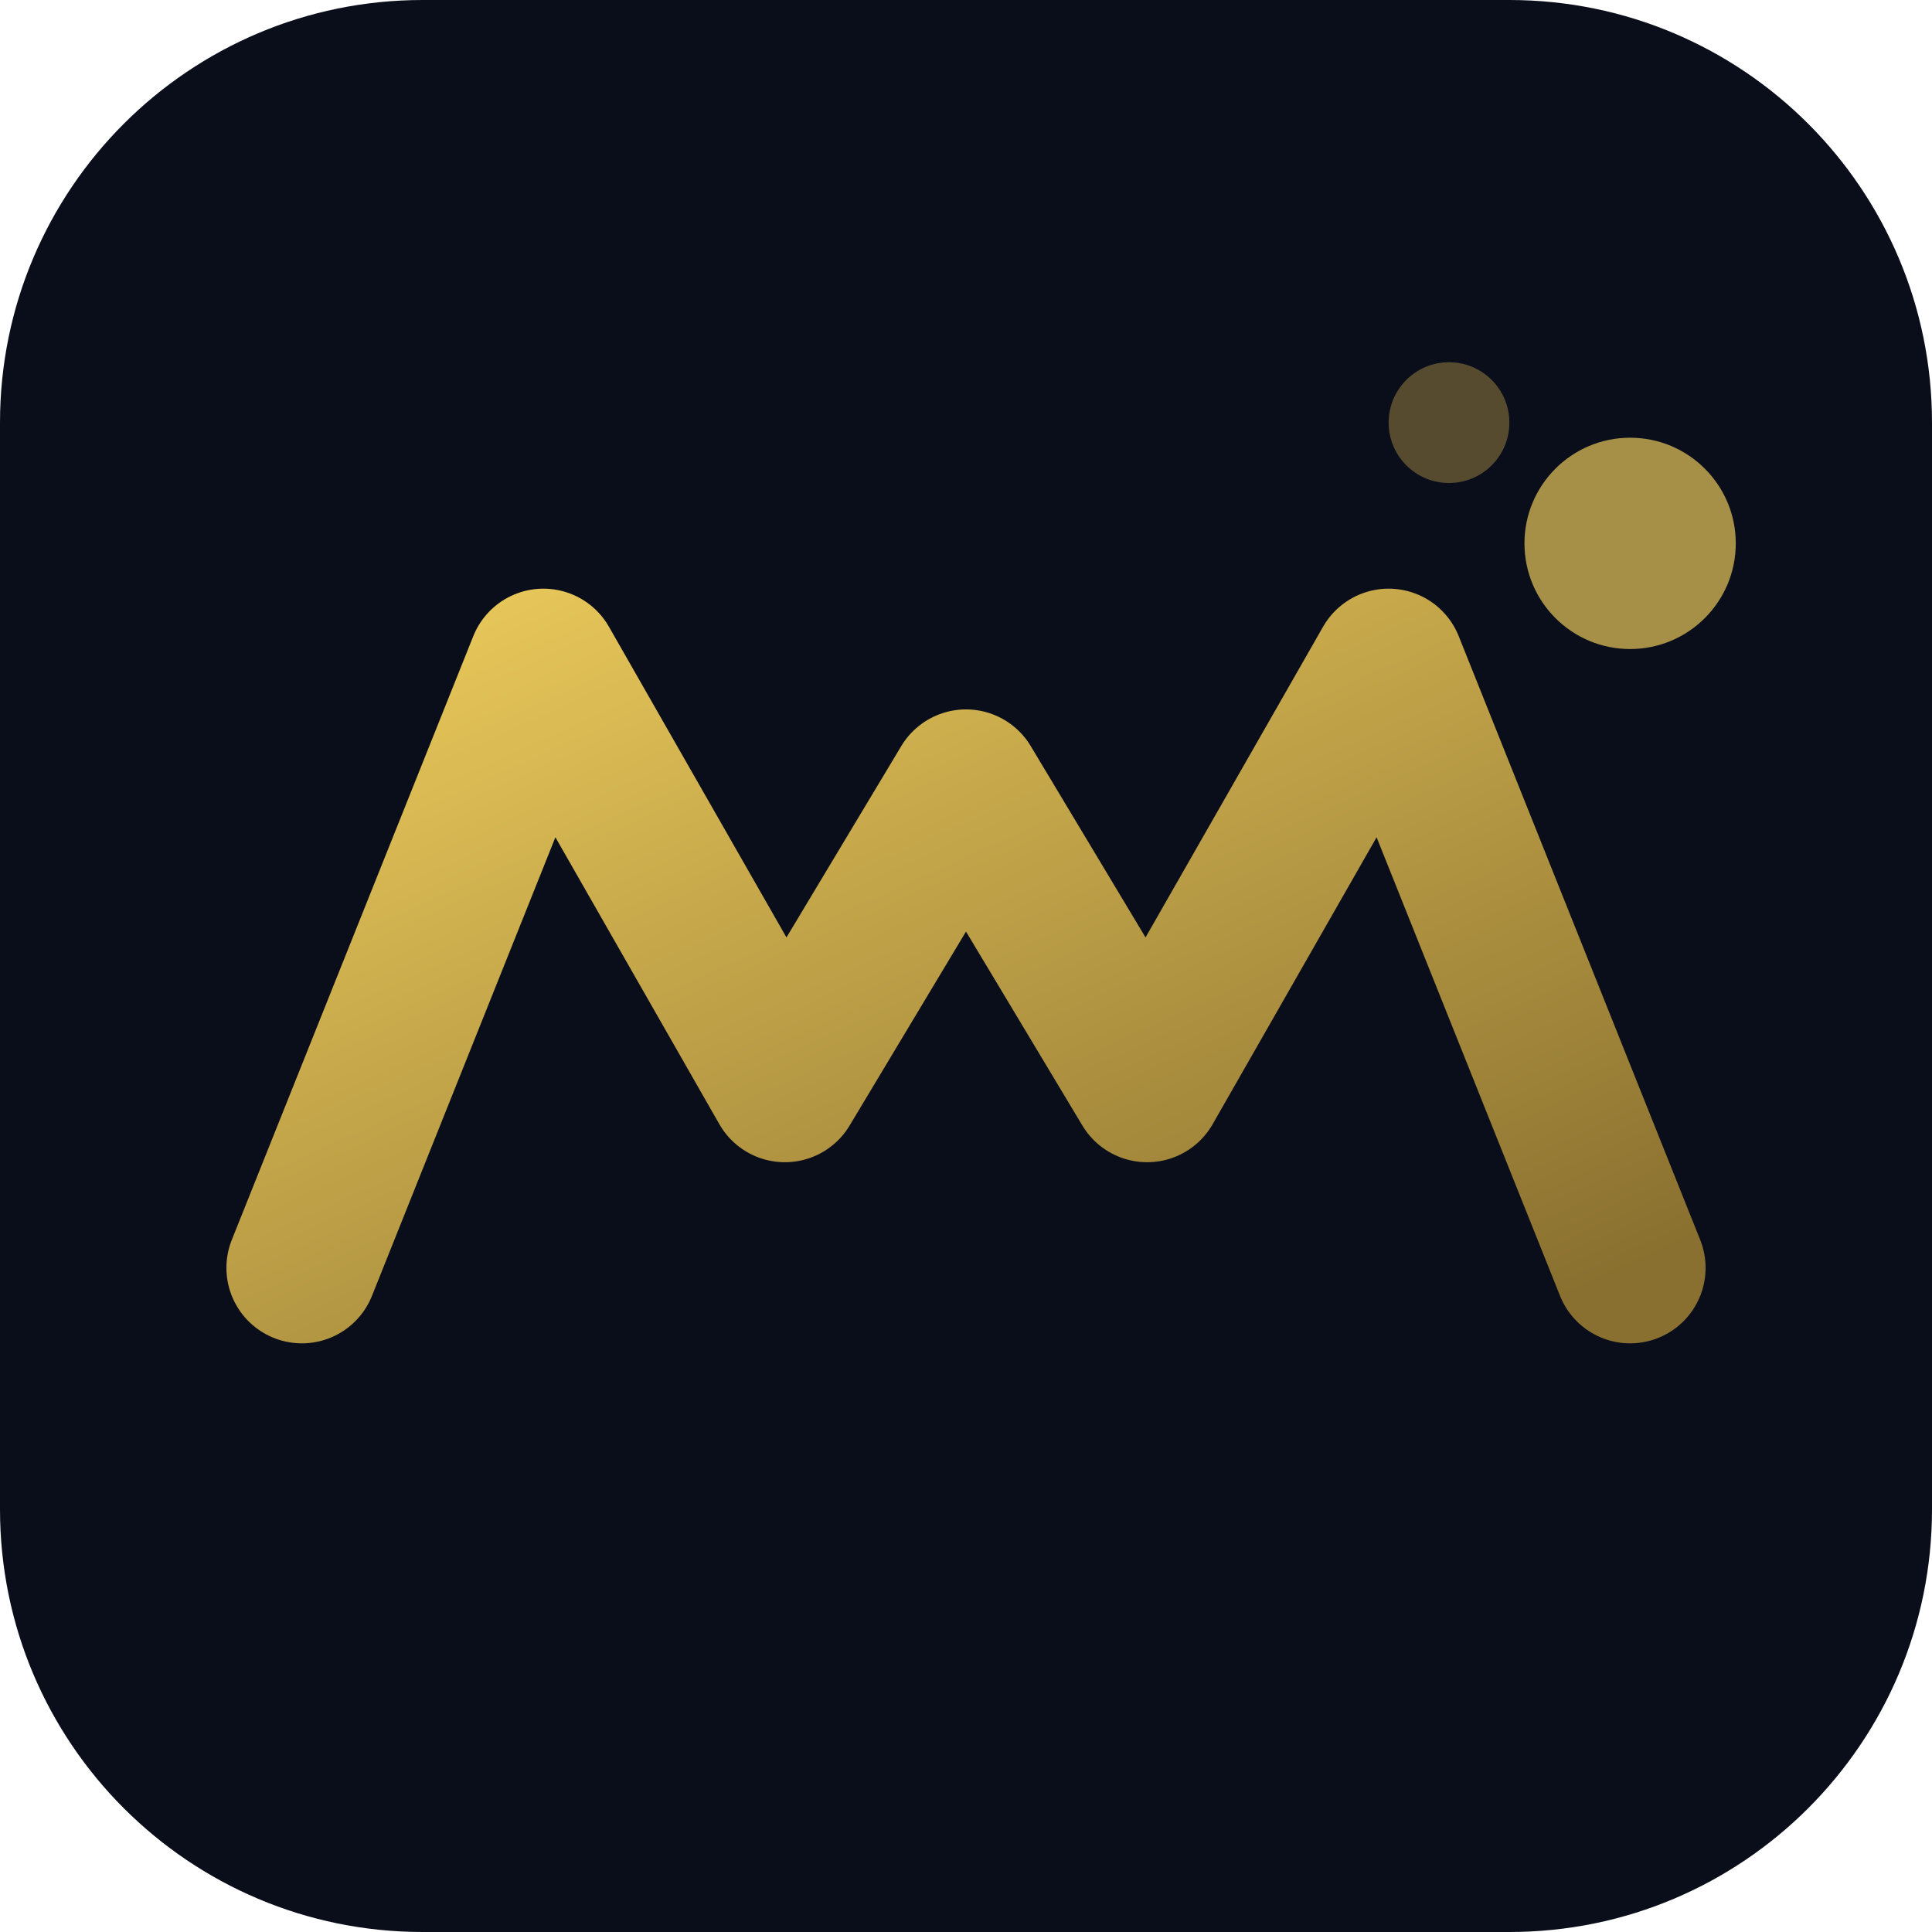
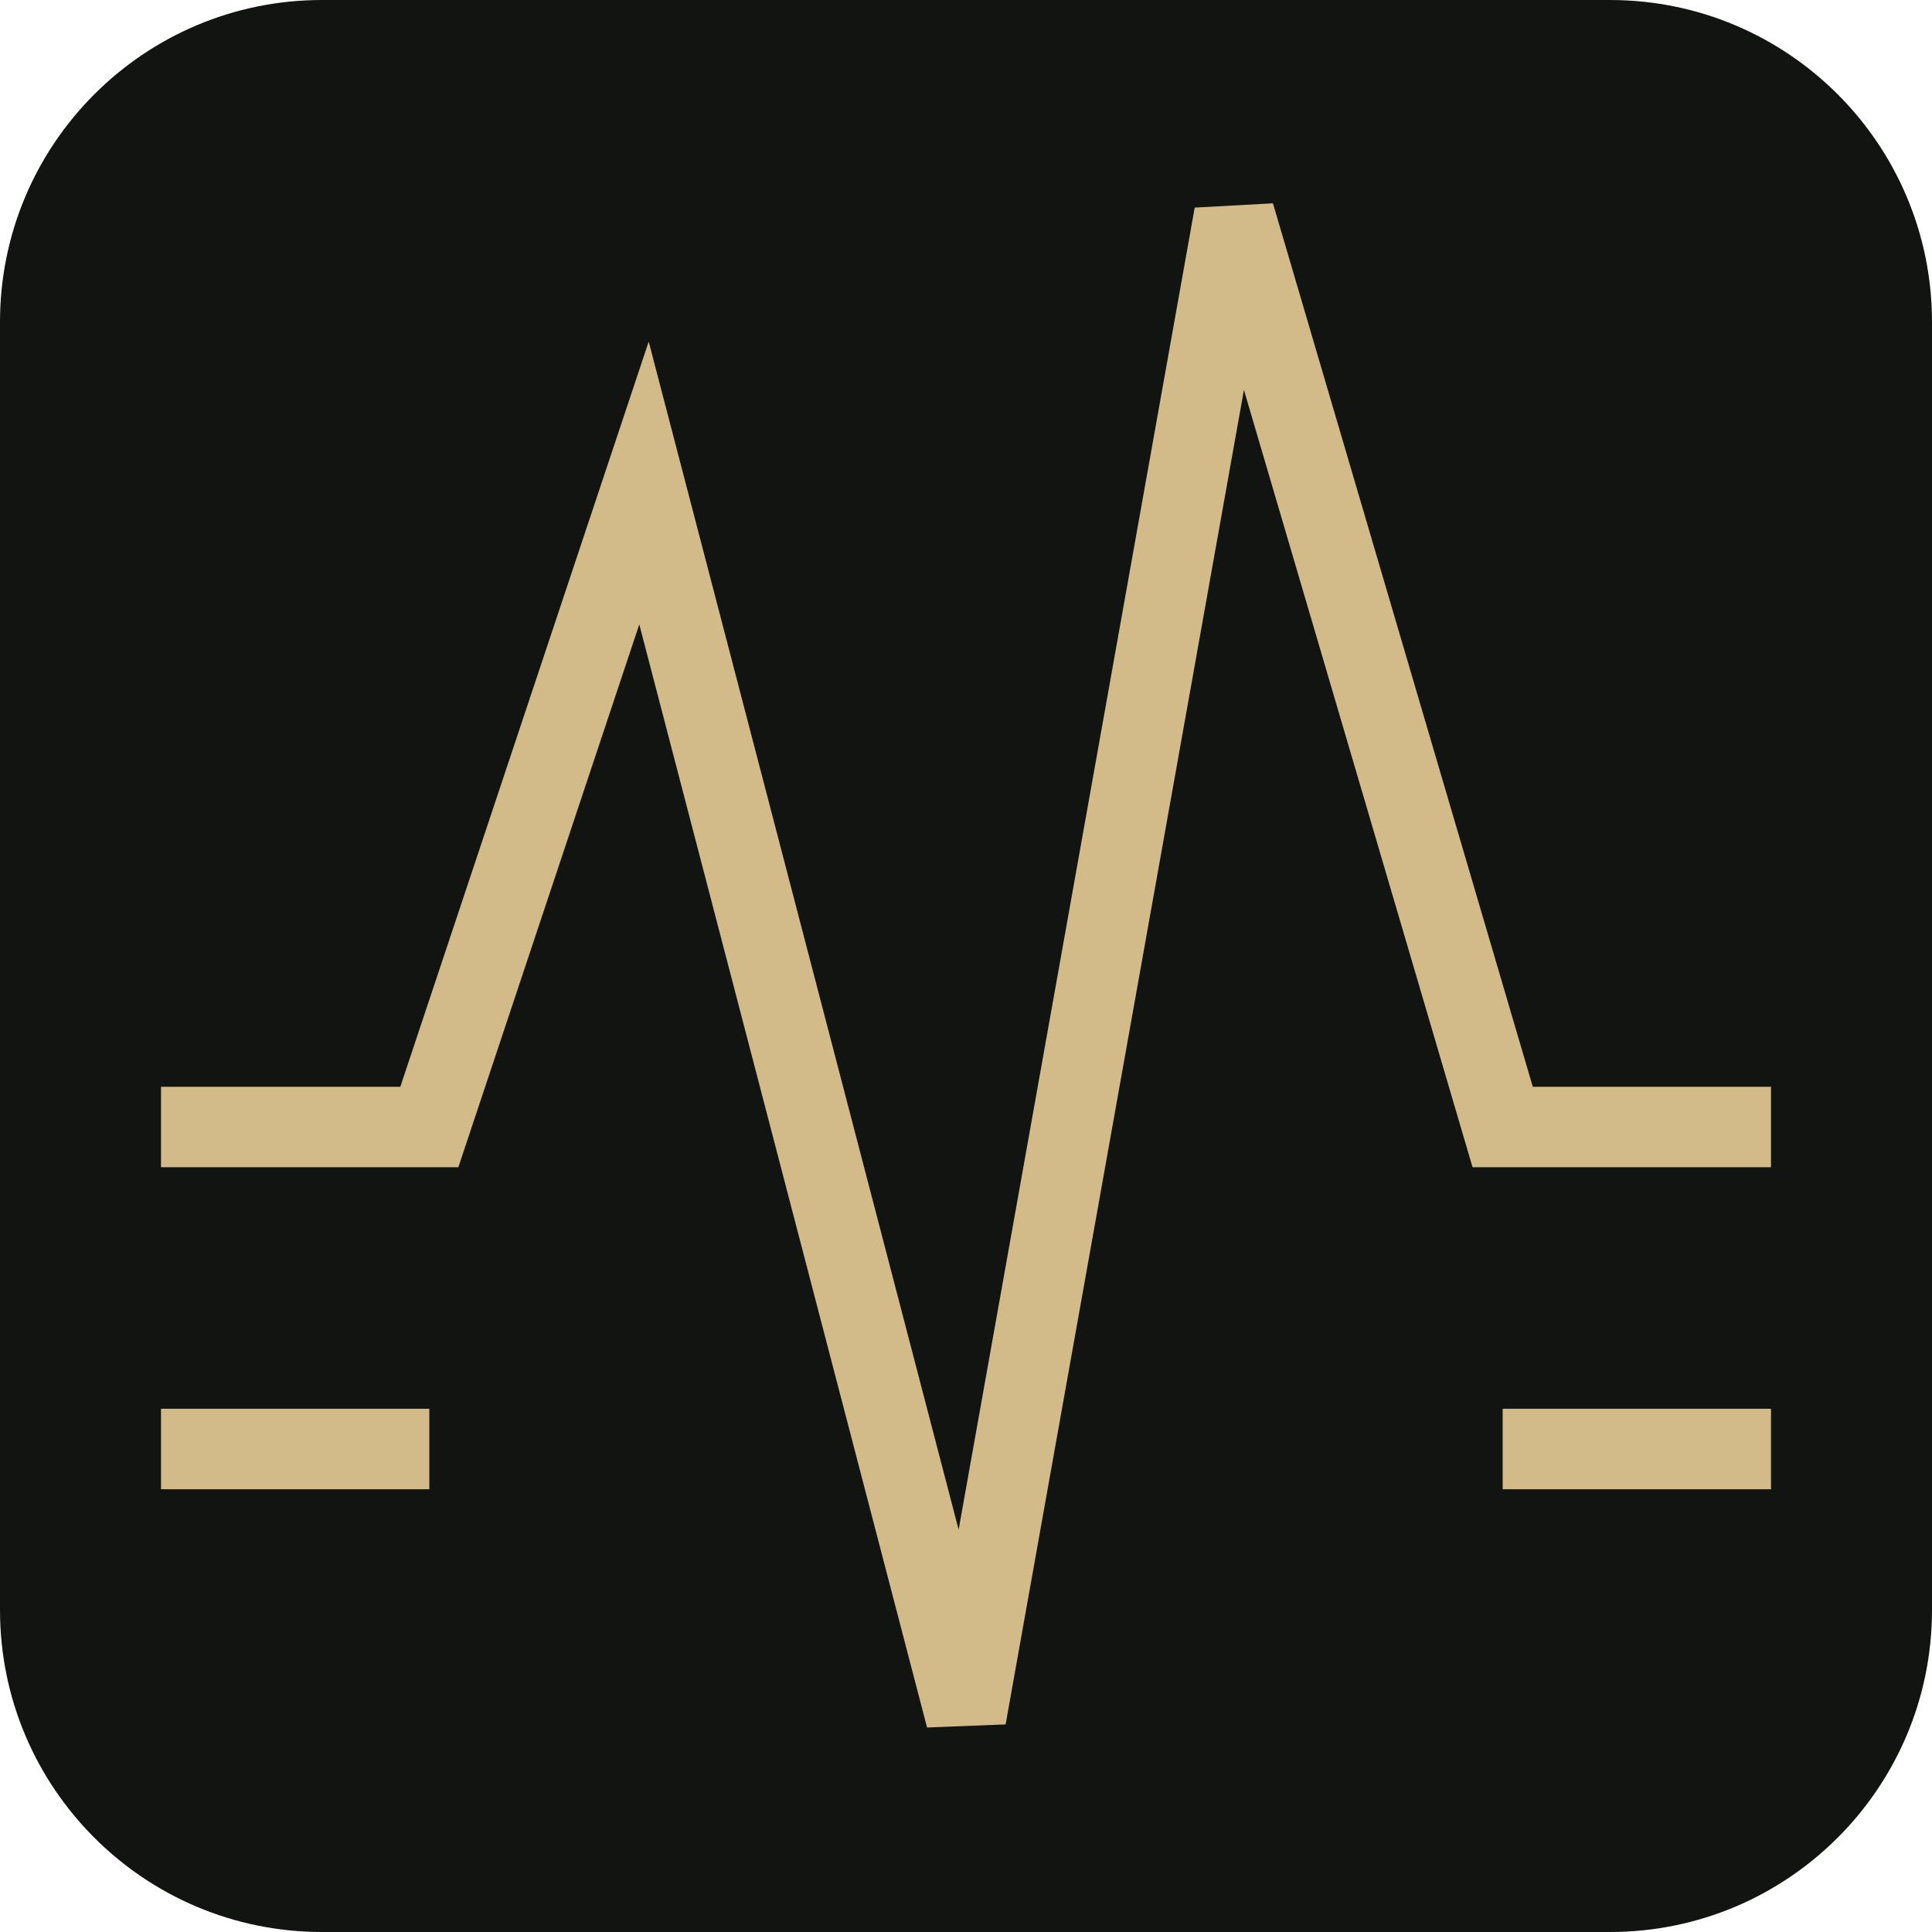
- <svg xmlns="http://www.w3.org/2000/svg" viewBox="0 0 64 64">
-   <defs>
-     <linearGradient id="g" x1="0%" y1="0%" x2="100%" y2="100%">
-       <stop offset="0%" stop-color="#e8c85a" />
-       <stop offset="100%" stop-color="#8a7030" />
-     </linearGradient>
-   </defs>
-   <rect width="64" height="64" rx="14" fill="#0a0e1a" />
-   <path d="M10 42 L18 22 L26 36 L32 26 L38 36 L46 22 L54 42" fill="none" stroke="url(#g)" stroke-width="5" stroke-linecap="round" stroke-linejoin="round" />
-   <circle cx="54" cy="18" r="3.5" fill="#e8c85a" opacity="0.7" />
-   <circle cx="48" cy="14" r="2" fill="#c9a84c" opacity="0.4" />
+ <svg xmlns="http://www.w3.org/2000/svg" viewBox="0 0 36 36" fill="none">
+   <rect width="36" height="36" rx="6" fill="#111411" />
+   <polyline points="3,21 8,21 12,9 18,32 23,4 28,21 33,21" stroke="#d2ba89" stroke-width="1.5" />
+   <polyline points="3,27 8,27" stroke="#d2ba89" stroke-width="1.5" />
+   <polyline points="28,27 33,27" stroke="#d2ba89" stroke-width="1.5" />
</svg>
